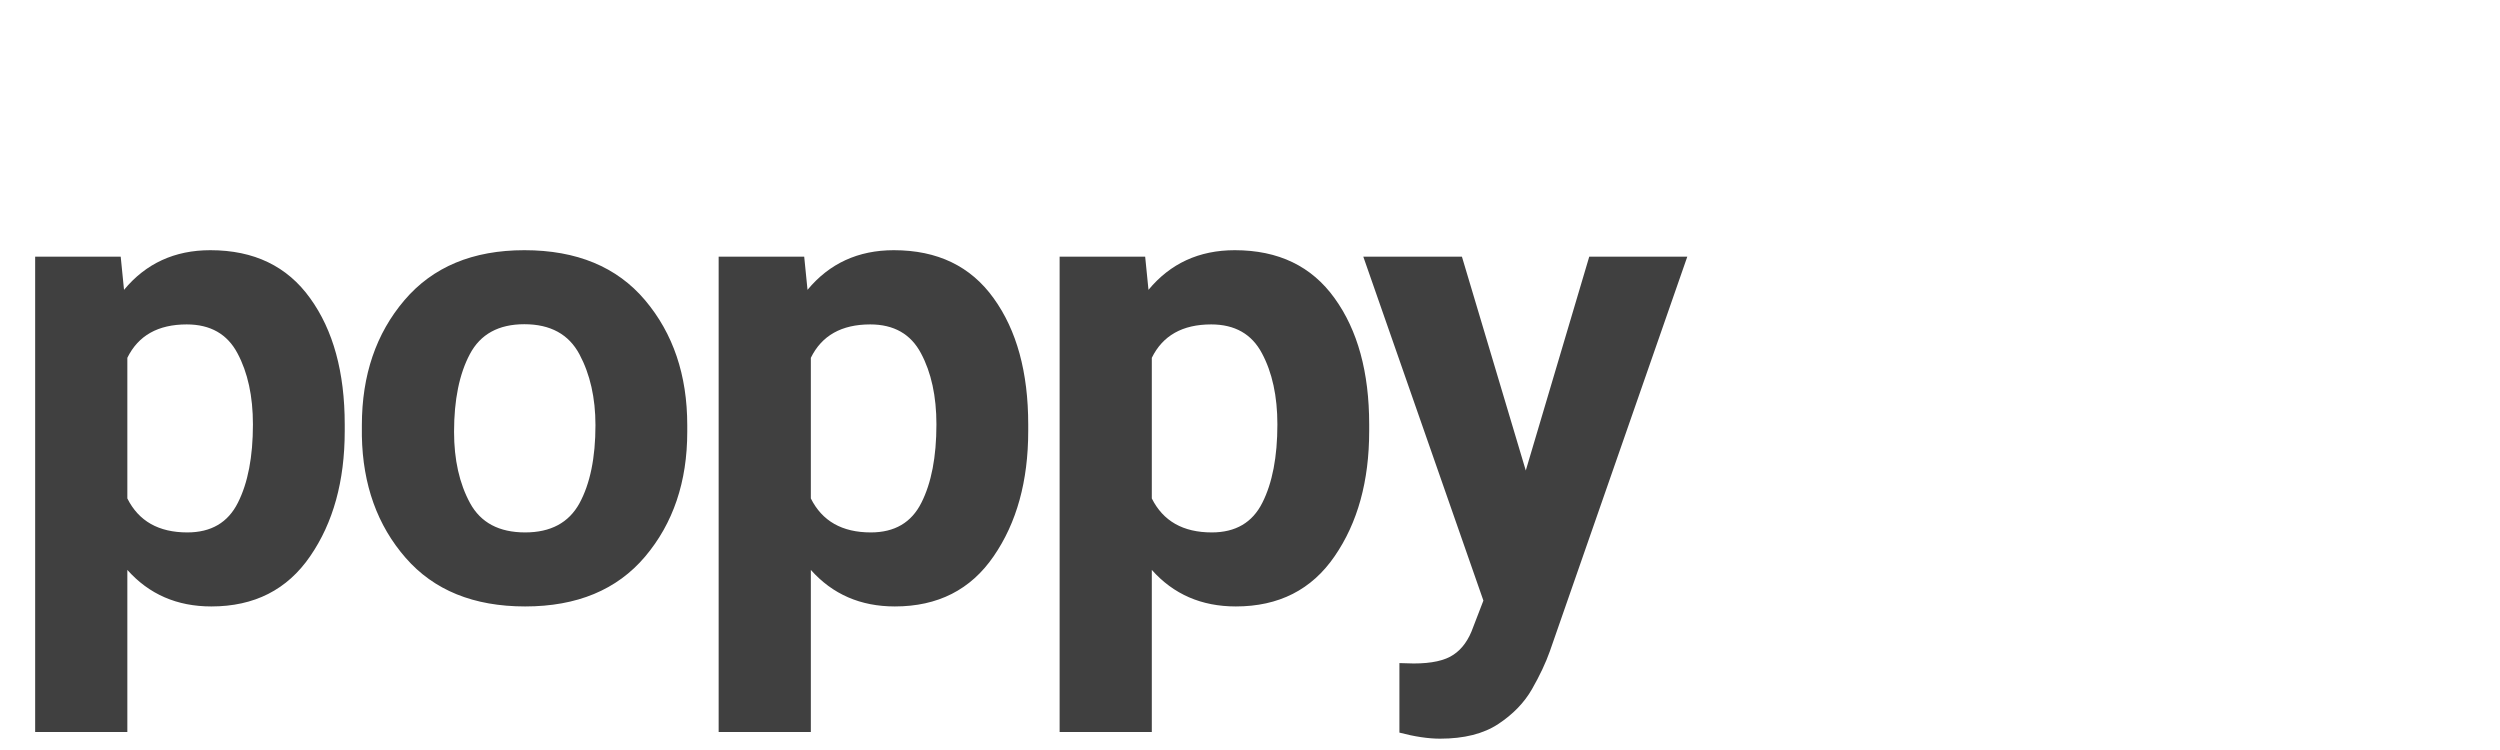
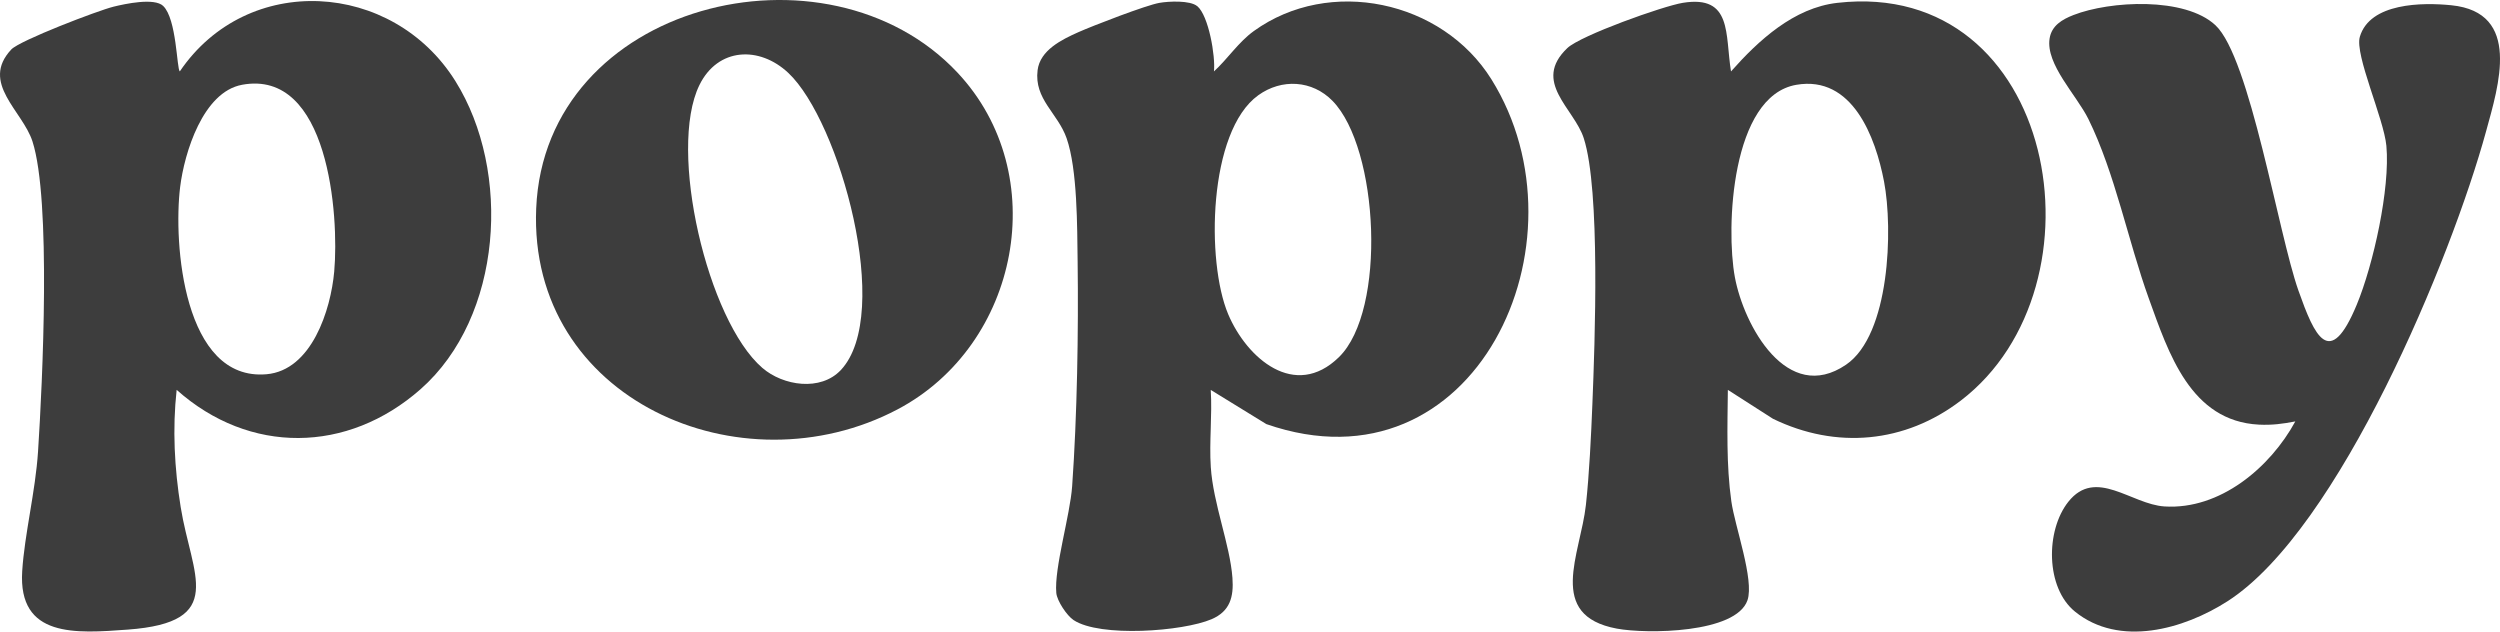
- <svg xmlns="http://www.w3.org/2000/svg" viewBox="0 0 200 60" fill="none">
-   <text x="0" y="48" font-family="system-ui, -apple-system, BlinkMacSystemFont, 'Segoe UI', Roboto, sans-serif" font-size="52" font-weight="700" fill="#404040" letter-spacing="-2">poppy</text>
+ <svg xmlns="http://www.w3.org/2000/svg" id="Capa_1" version="1.1" viewBox="0 0 1584.31 400.24">
+   <defs>
+     <style>
+       .st0 {
+         fill: #3d3d3d;
+       }
+     </style>
+   </defs>
+   <path class="st0" d="M1096.99,45.26c17.45-19.71,39.84-40.33,67.37-43.45,138.95-15.79,173.48,179.27,78.26,252.04-35.35,27.02-78.94,31.02-119.03,11.55l-28.61-18.33c-.24,23.54-1.07,47.3,2.22,70.69,2.21,15.76,14.62,49.77,10.22,62.62-7.2,21.02-63.9,21.53-82.84,17.98-44.77-8.39-22.99-47.04-19.55-78.39,2.14-19.52,3.3-44.03,4.1-63.83,1.58-38.92,5.13-135.7-5.46-168.54-6.13-19.02-32.95-35.68-10.41-57.13,8.38-7.98,60.7-26.66,73.21-28.68,31.5-5.1,26.68,20.16,30.51,43.47h0ZM1138.4,53.74c-41.25,7.07-44.8,90.54-38.97,121.93,5.69,30.62,33.11,80.94,70.48,55.43,27.81-18.98,29.8-85.99,24.06-116.01-5.38-28.15-20.02-67.45-55.57-61.35Z" />
+   <path class="st0" d="M758.73,3.89c7.21,5.98,11.64,31.82,10.57,41.38,8.82-8.07,15.46-18.52,25.31-25.62,47.89-34.54,119.28-19.44,150.52,30.59,64.32,103-10.35,264.5-142.6,218.53l-35.25-21.67c1.01,16.12-1.03,32.69.03,48.9,1.52,23.27,12.16,49.09,13.72,70.22.89,12.09-1.52,21.18-13.27,26.2-18.21,7.77-70.66,11.62-87.41.54-4.24-2.8-10.49-12.15-10.95-17.2-1.41-15.74,8.73-48.98,10.05-67.66,3.16-44.7,4.05-98.18,3.47-142.42-.29-21.85-.09-58.28-6.97-78.03-5.57-15.99-20.68-24.72-18.4-43.17,1.57-12.66,15.21-19.35,25.87-24.1,9.19-4.09,42.9-17.11,51.36-18.57,5.9-1.02,19.37-1.69,23.93,2.1l.02-.02ZM844.49,63.96c-12.88-13.22-32.27-14.27-47.1-3.59-31.73,22.86-33.09,105.51-19.08,138.71,11.85,28.08,42.33,54.45,70.18,27.28,30.38-29.63,25.32-132.31-4-162.4Z" />
+   <path class="st0" d="M103.44,3.81c8.57,8.25,8.55,39.98,10.51,41.44,42.85-63.17,134.85-57.52,174.65,6.16,35.77,57.24,29.9,149.47-22.11,195.26-46.3,40.76-108.35,41.53-154.54.39-2.73,24.72-1.41,49.65,2.56,74.35,6.95,43.24,29.68,72.93-33.47,77.58-33,2.43-69.65,5.37-66.97-37.02,1.48-23.43,8.39-50.47,10.04-75.87,2.87-44.2,8.38-159.37-3.52-196.45C14.34,70.18-12.65,52.57,7.14,31.36,12.45,25.67,62.06,6.68,71.93,4.24c7.3-1.8,25.92-5.84,31.52-.44h-.01ZM153.36,53.74c-24.72,4.58-36.5,42.98-39.19,64.69-4.42,35.69,2.04,123.28,54.7,118.74,28.67-2.47,40.77-40.84,42.93-65.07,3.18-35.65-3.54-128.54-58.44-118.37h0Z" />
+   <path class="st0" d="M1403.97,15.99c21.94,20.43,39.83,132.09,52.61,168.17,10.13,28.62,19.69,50.58,36.96,8.92,10.49-25.30,21.23-73.6,18.77-100.63-1.57-17.22-20.18-57.69-16.83-69.11,6.35-21.63,39.68-21.87,58.01-20.01,44.72,4.53,29.9,51.03,22,79.89-22.04,80.51-93.14,252.38-163.79,297.76-27.89,17.91-68.7,29.33-96.73,6.61-18.66-15.12-18.71-51.36-4.22-69.6,17.39-21.89,39.83,1.63,60.97,2.96,35.17,2.21,66.97-24.66,82.88-53.89-7.87,1.53-14.91,2.46-23.06,2.04-43.36-2.21-57.28-45.32-69.81-80.02-13.1-36.27-21.35-79.29-38.25-113.6-7.47-15.17-27.17-34.72-24.6-51.08,1.29-8.21,7.99-12.08,15.11-14.87,23.23-9.07,70.6-11.6,89.98,6.45h0Z" />
+   <path class="st0" d="M606.74,45.97c60.59,64.51,39.27,172.7-37.9,213.44-99.18,52.36-234.12-6.15-229.04-127.33C345.27,1.63,524.04-42.08,606.74,45.97h0ZM532.9,234.47c33.22-35.58-.82-157.7-33.31-188.25-18.36-17.27-44.68-16.12-56.35,7.68-20.21,41.21,5.15,149.23,39.84,179.22,13.23,11.44,37.04,15.03,49.81,1.35h.01Z" />
</svg>
